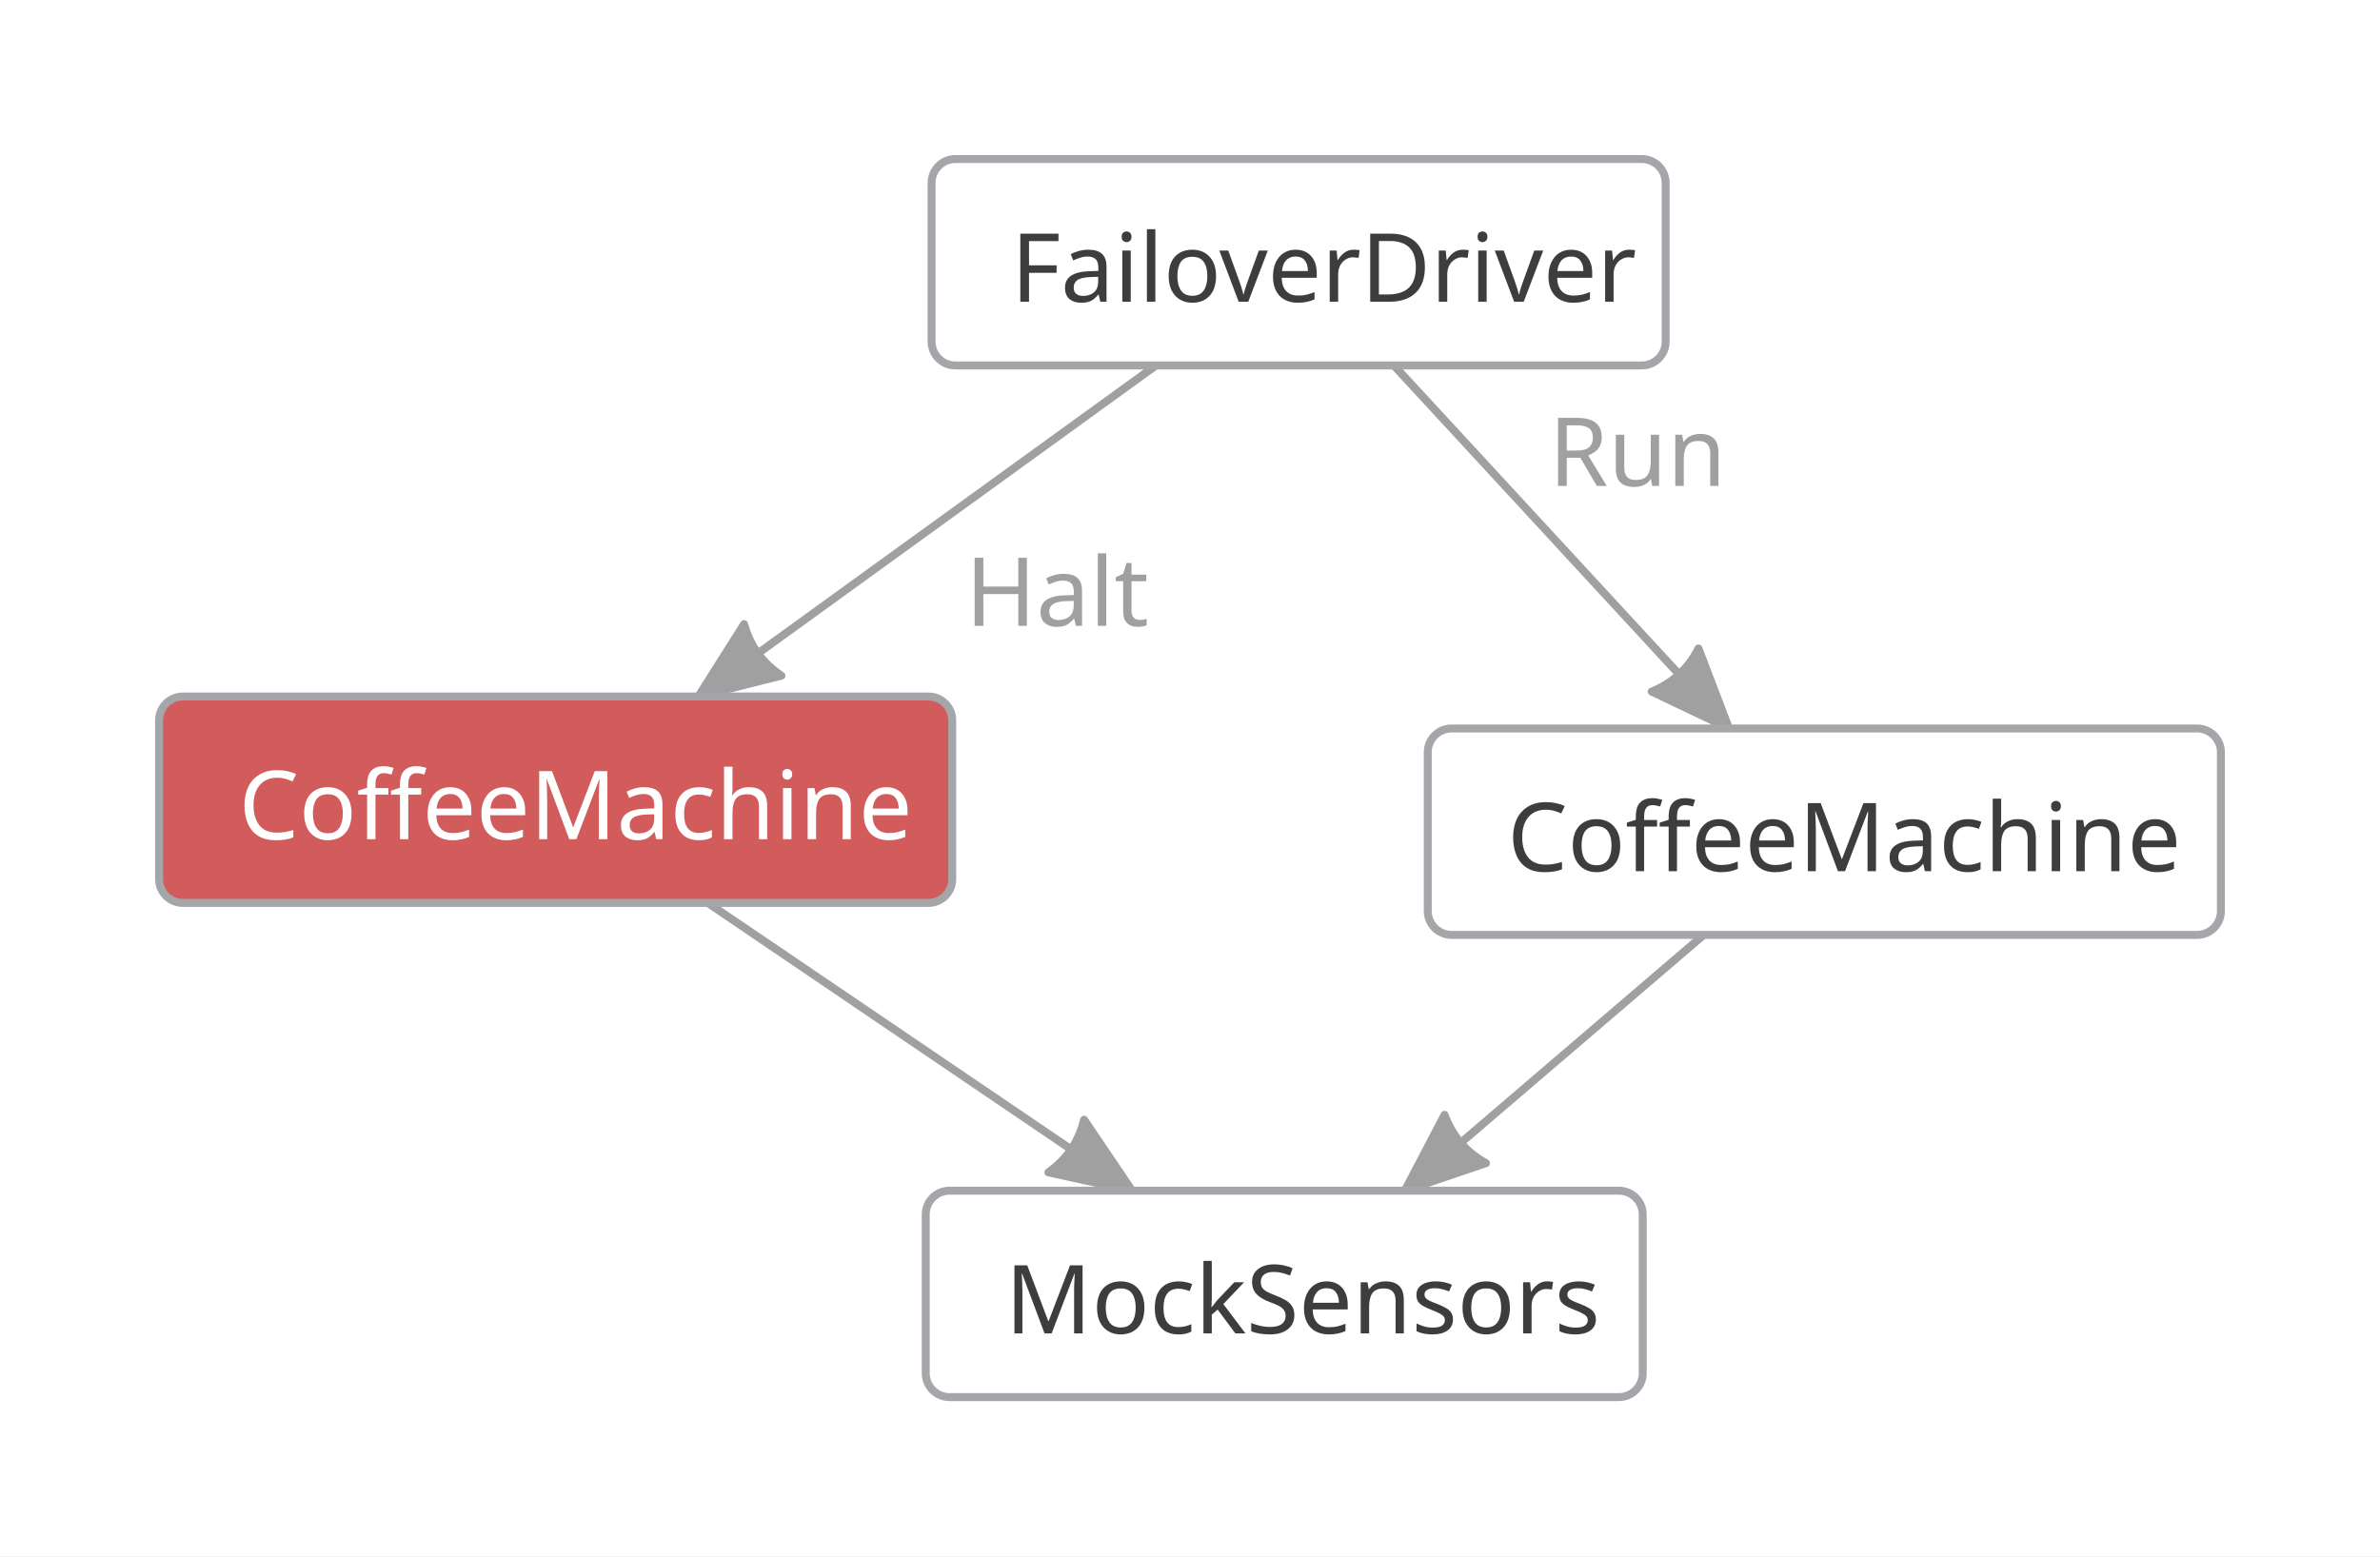
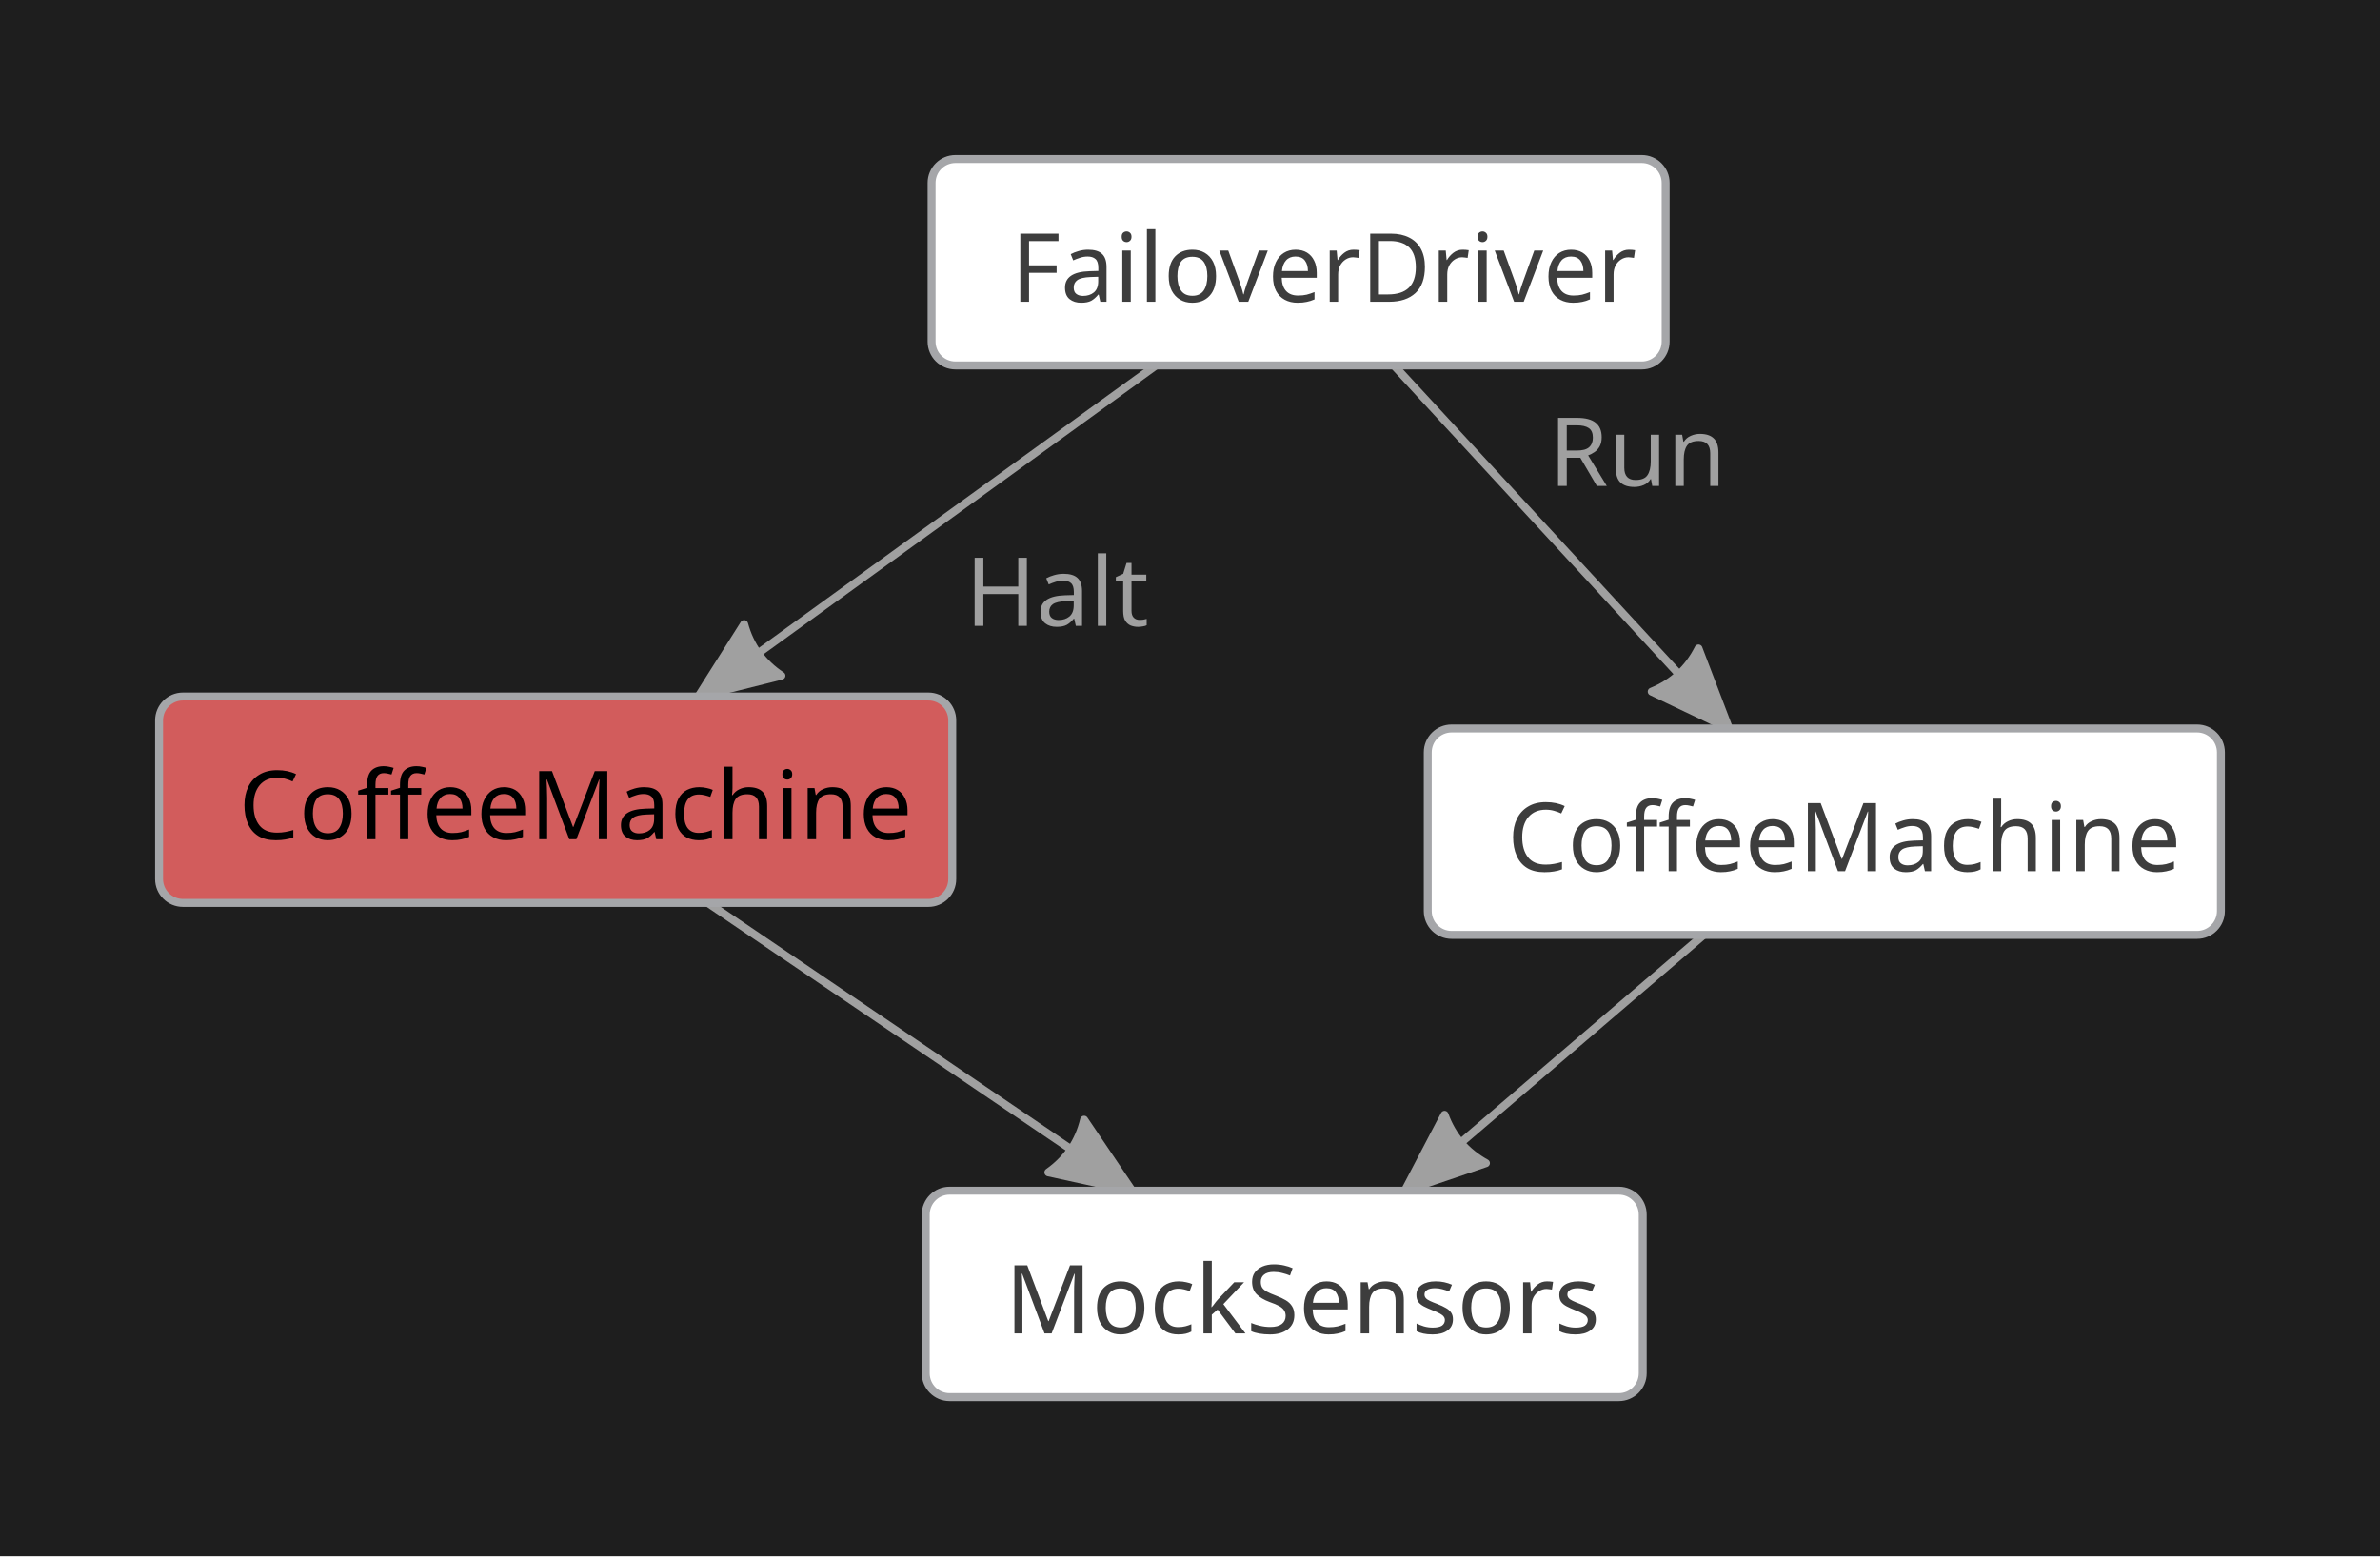
<svg xmlns="http://www.w3.org/2000/svg" stroke-linecap="round" font-size="12" font-family="Segoe UI" width="299.217" height="195.7">
  <defs />
-   <rect width="299.217" height="195.7" fill="#FFFFFF" />
+   <rect width="299.217" height="195.7" fill="#1E1E1E" />
  <g transform="translate(20,15.67196)">
    <g id="CoffeeMachine-&gt;MockSensors">
      <path d="M 68.989,97.88 L 114.876,129.015" fill="none" stroke="#A0A0A0" stroke-width="1" />
      <path d="M 122.323,134.068 L 116.294,125.143 C 115.624,127.911 114.127,130.118 111.802,131.763 z" fill="#A0A0A0" stroke="#A0A0A0" stroke-width="1" stroke-linejoin="round" />
    </g>
    <g id="CoffeeMachine1-&gt;MockSensors">
      <path d="M 194.195,101.9 L 163.454,128.215" fill="none" stroke="#A0A0A0" stroke-width="1" />
      <path d="M 156.617,134.068 L 166.815,130.604 C 164.321,129.228 162.587,127.202 161.612,124.526 z" fill="#A0A0A0" stroke="#A0A0A0" stroke-width="1" stroke-linejoin="round" />
    </g>
-     <g id="FailoverDriver-&gt;">
+     <g id="FailoverDriver-&gt;CoffeeMachine">
      <path d="M 125.326,30.288 L 75.086,66.644" fill="none" stroke="#A0A0A0" stroke-width="1" />
      <path d="M 67.795,71.92 L 78.242,69.298 C 75.868,67.724 74.305,65.564 73.552,62.817 z" fill="#A0A0A0" stroke="#A0A0A0" stroke-width="1" stroke-linejoin="round" />
      <text x="101.379" y="63.036" fill="#A0A0A0">Halt</text>
    </g>
    <g id="FailoverDriver-&gt;CoffeeMachine1">
      <path d="M 155.243,30.288 L 191.274,69.326" fill="none" stroke="#A0A0A0" stroke-width="1" />
      <path d="M 197.378,75.94 L 193.535,65.879 C 192.254,68.422 190.294,70.231 187.657,71.304 z" fill="#A0A0A0" stroke="#A0A0A0" stroke-width="1" stroke-linejoin="round" />
      <text x="174.728" y="45.441" fill="#A0A0A0">Run</text>
    </g>
    <g id="CoffeeMachine">
      <rect y="71.92" rx="3" ry="3" width="99.717" height="25.96" fill="#D25C5C" stroke="#A5A6A9" stroke-width="1" />
-       <text x="10" y="89.87" fill="white">CoffeeMachine</text>
+       <text x="10" y="89.87" fill="#000000">CoffeeMachine</text>
    </g>
    <g id="CoffeeMachine1">
      <rect x="159.5" y="75.94" rx="3" ry="3" width="99.717" height="25.96" fill="#FFFFFF" stroke="#A5A6A9" stroke-width="1" />
      <text x="169.5" y="93.89" fill="#3D3D3D">CoffeeMachine</text>
    </g>
    <g id="FailoverDriver">
      <rect x="97.12" y="4.328" rx="3" ry="3" width="92.287" height="25.96" fill="#FFFFFF" stroke="#A5A6A9" stroke-width="1" />
      <text x="107.12" y="22.278" fill="#3D3D3D">FailoverDriver</text>
    </g>
    <g id="MockSensors">
      <rect x="96.382" y="134.068" rx="3" ry="3" width="90.143" height="25.96" fill="#FFFFFF" stroke="#A5A6A9" stroke-width="1" />
      <text x="106.382" y="152.018" fill="#3D3D3D">MockSensors</text>
    </g>
  </g>
</svg>
